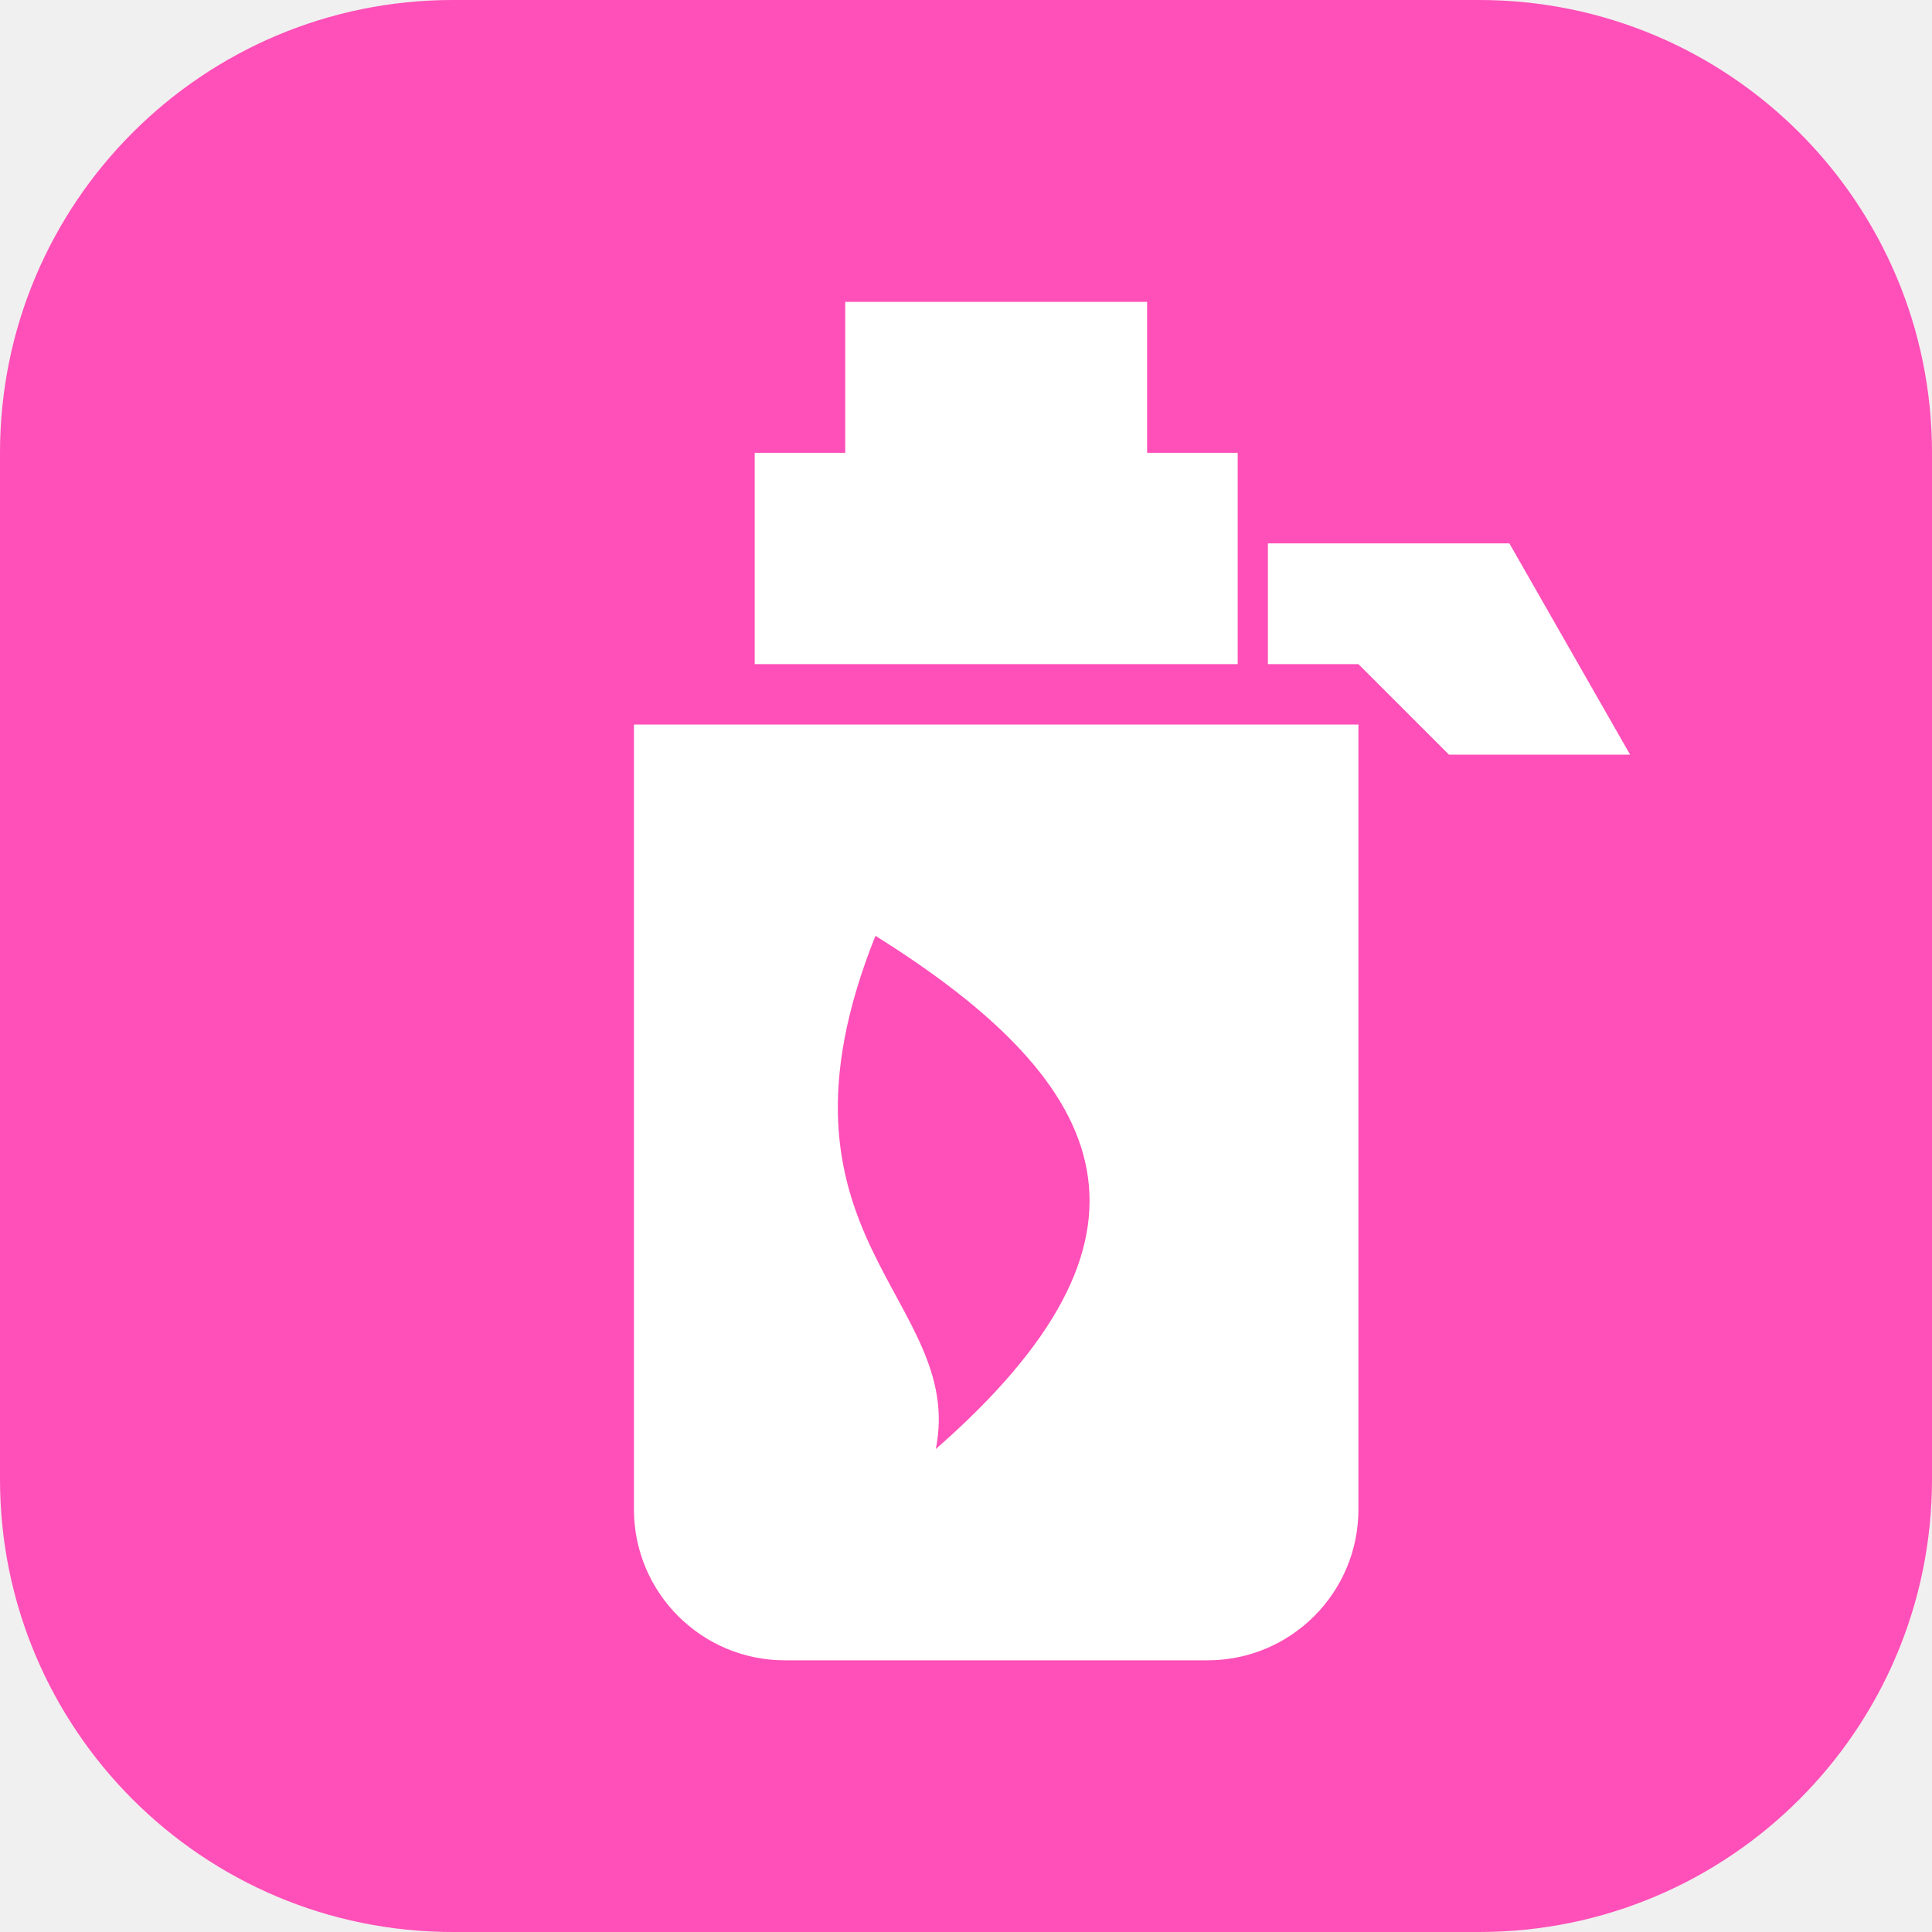
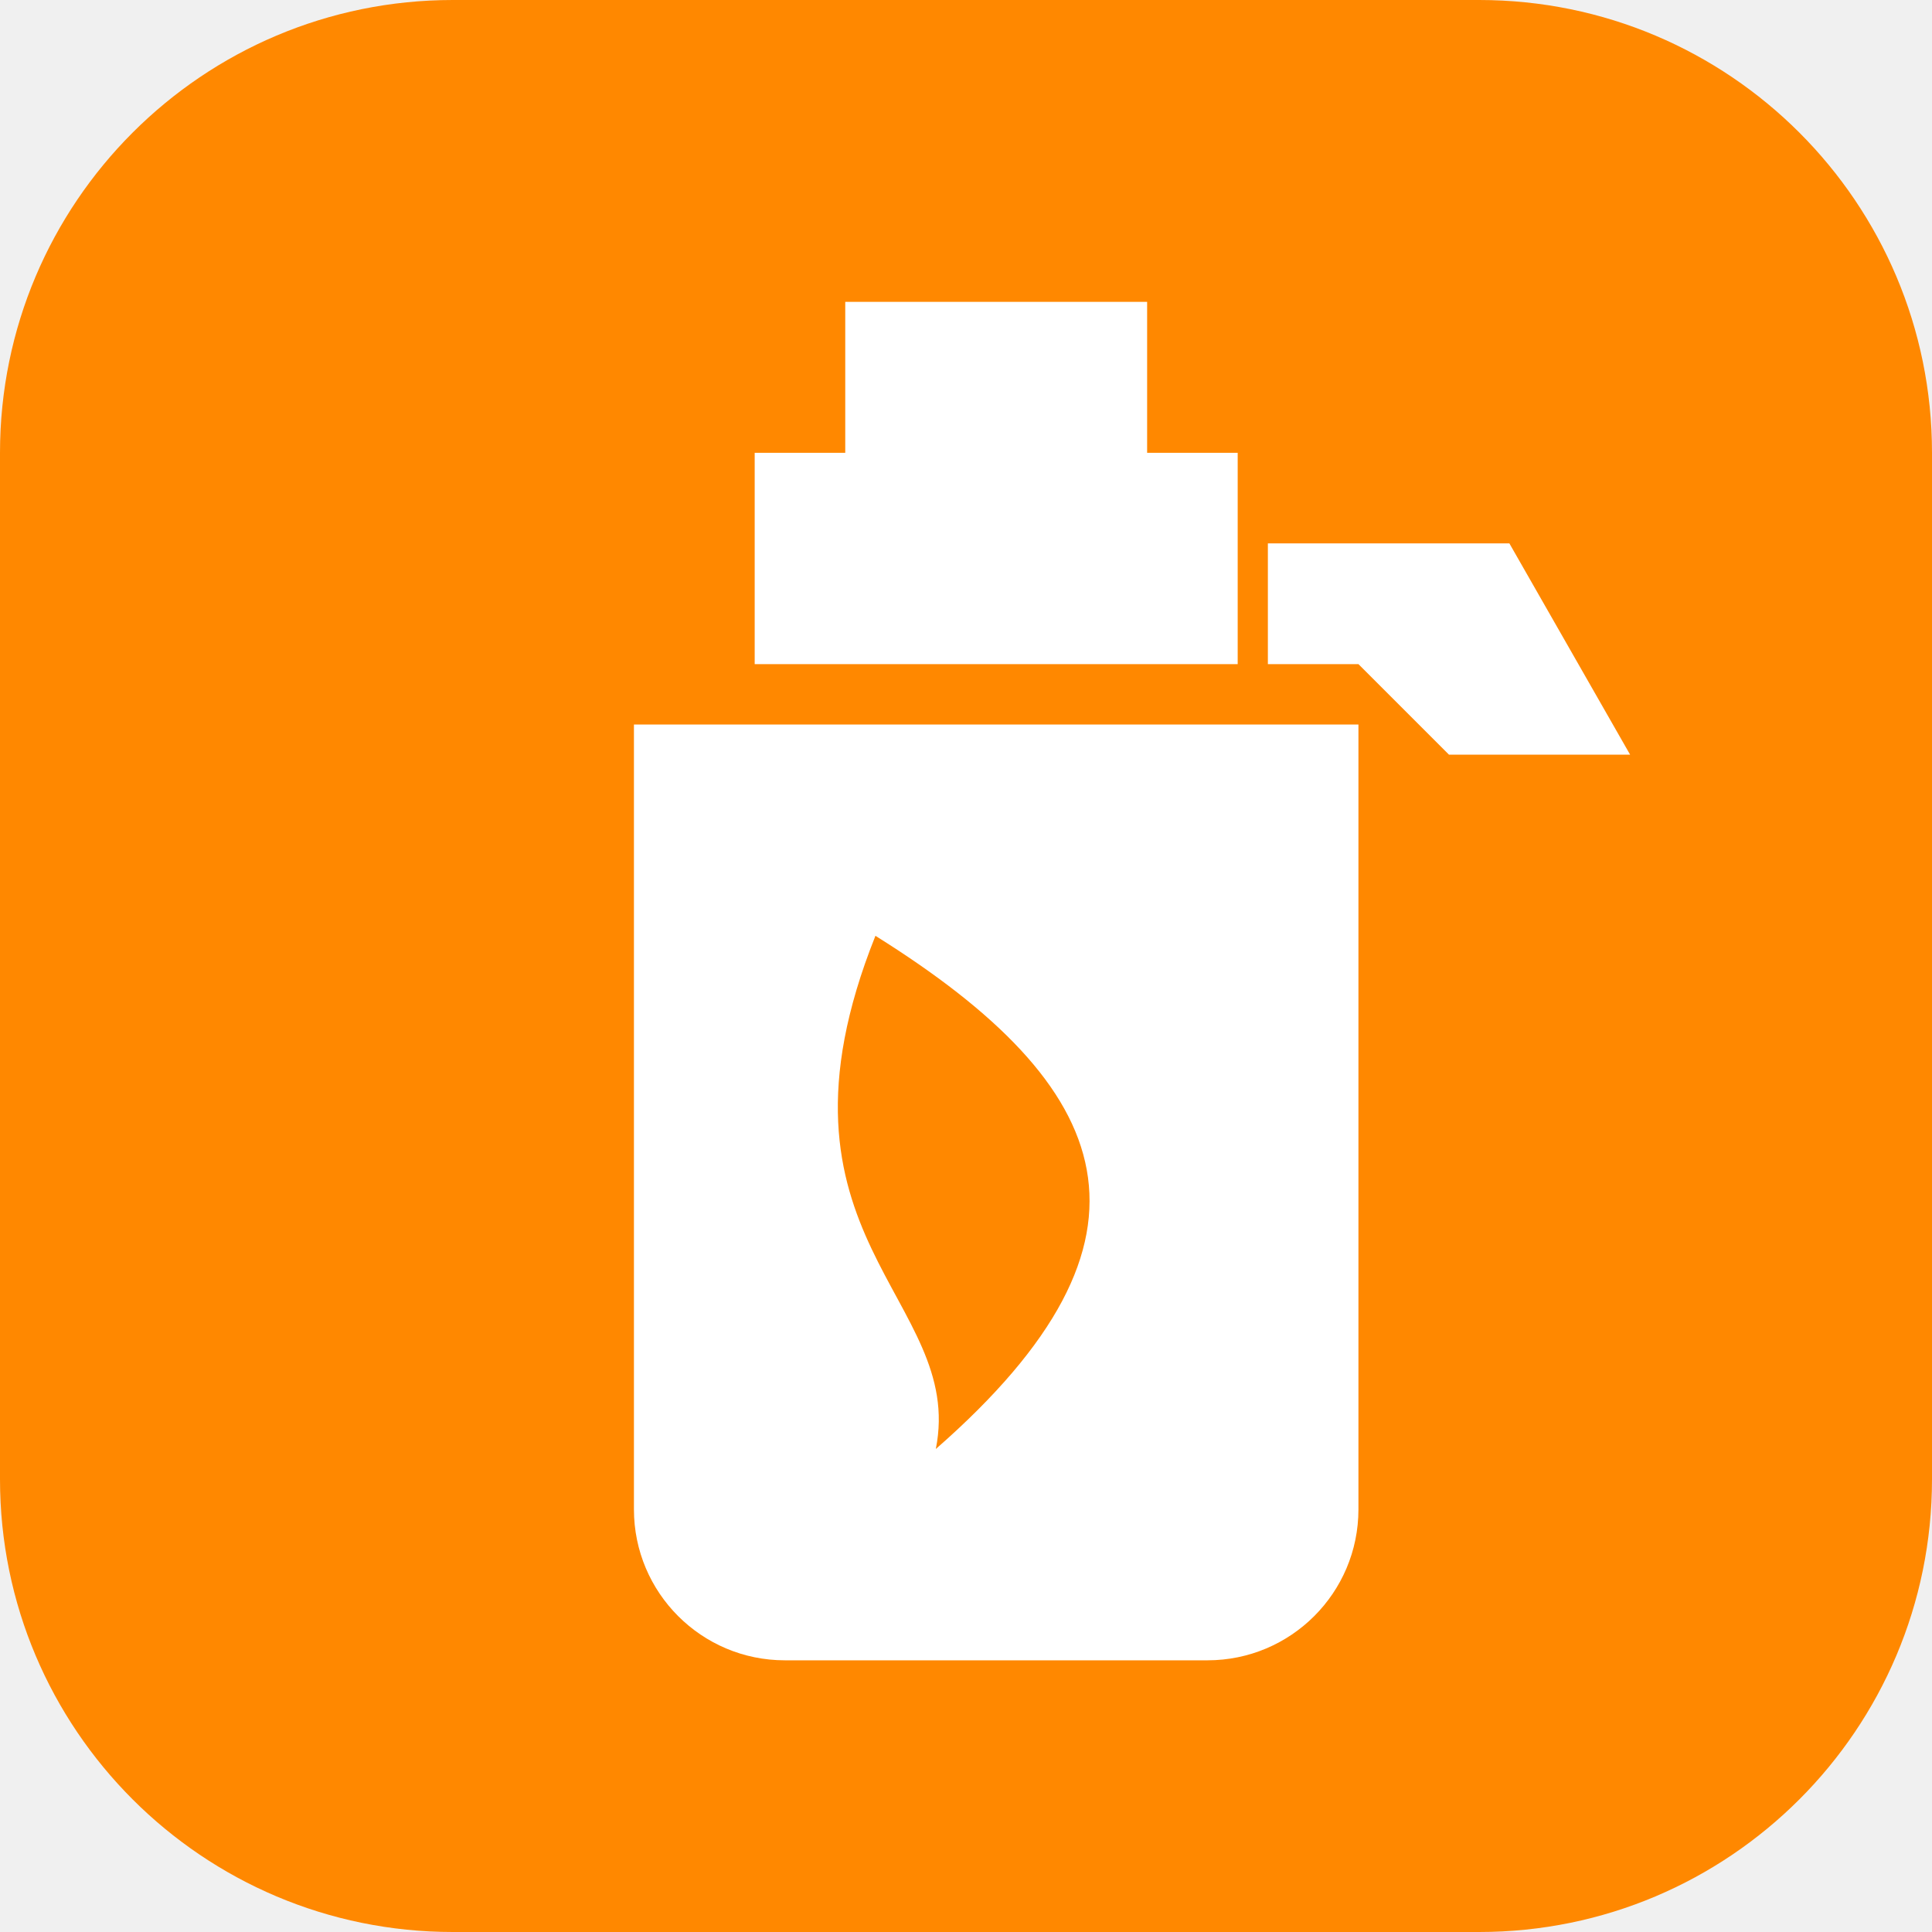
<svg xmlns="http://www.w3.org/2000/svg" viewBox="0 0 64 64">
-   <rect width="64" height="64" rx="15" fill="#ff4fb8" />
+   <rect width="64" height="64" rx="15" fill="#ff8800" />
  <path d="M25 15h16v7H25zM21 24h24v26a5 5 0 0 1-5 5H26a5 5 0 0 1-5-5z" fill="#ffffff" />
  <path d="M28 10h10v6H28zm14 8h8l4 7h-6l-3-3h-3z" fill="#ffffff" />
-   <path d="M29 31c8 5 10 10 2 17 1-5-6-7-2-17z" fill="#ff4fb8" />
+   <path d="M29 31c8 5 10 10 2 17 1-5-6-7-2-17z" fill="#ff8800" />
</svg>
